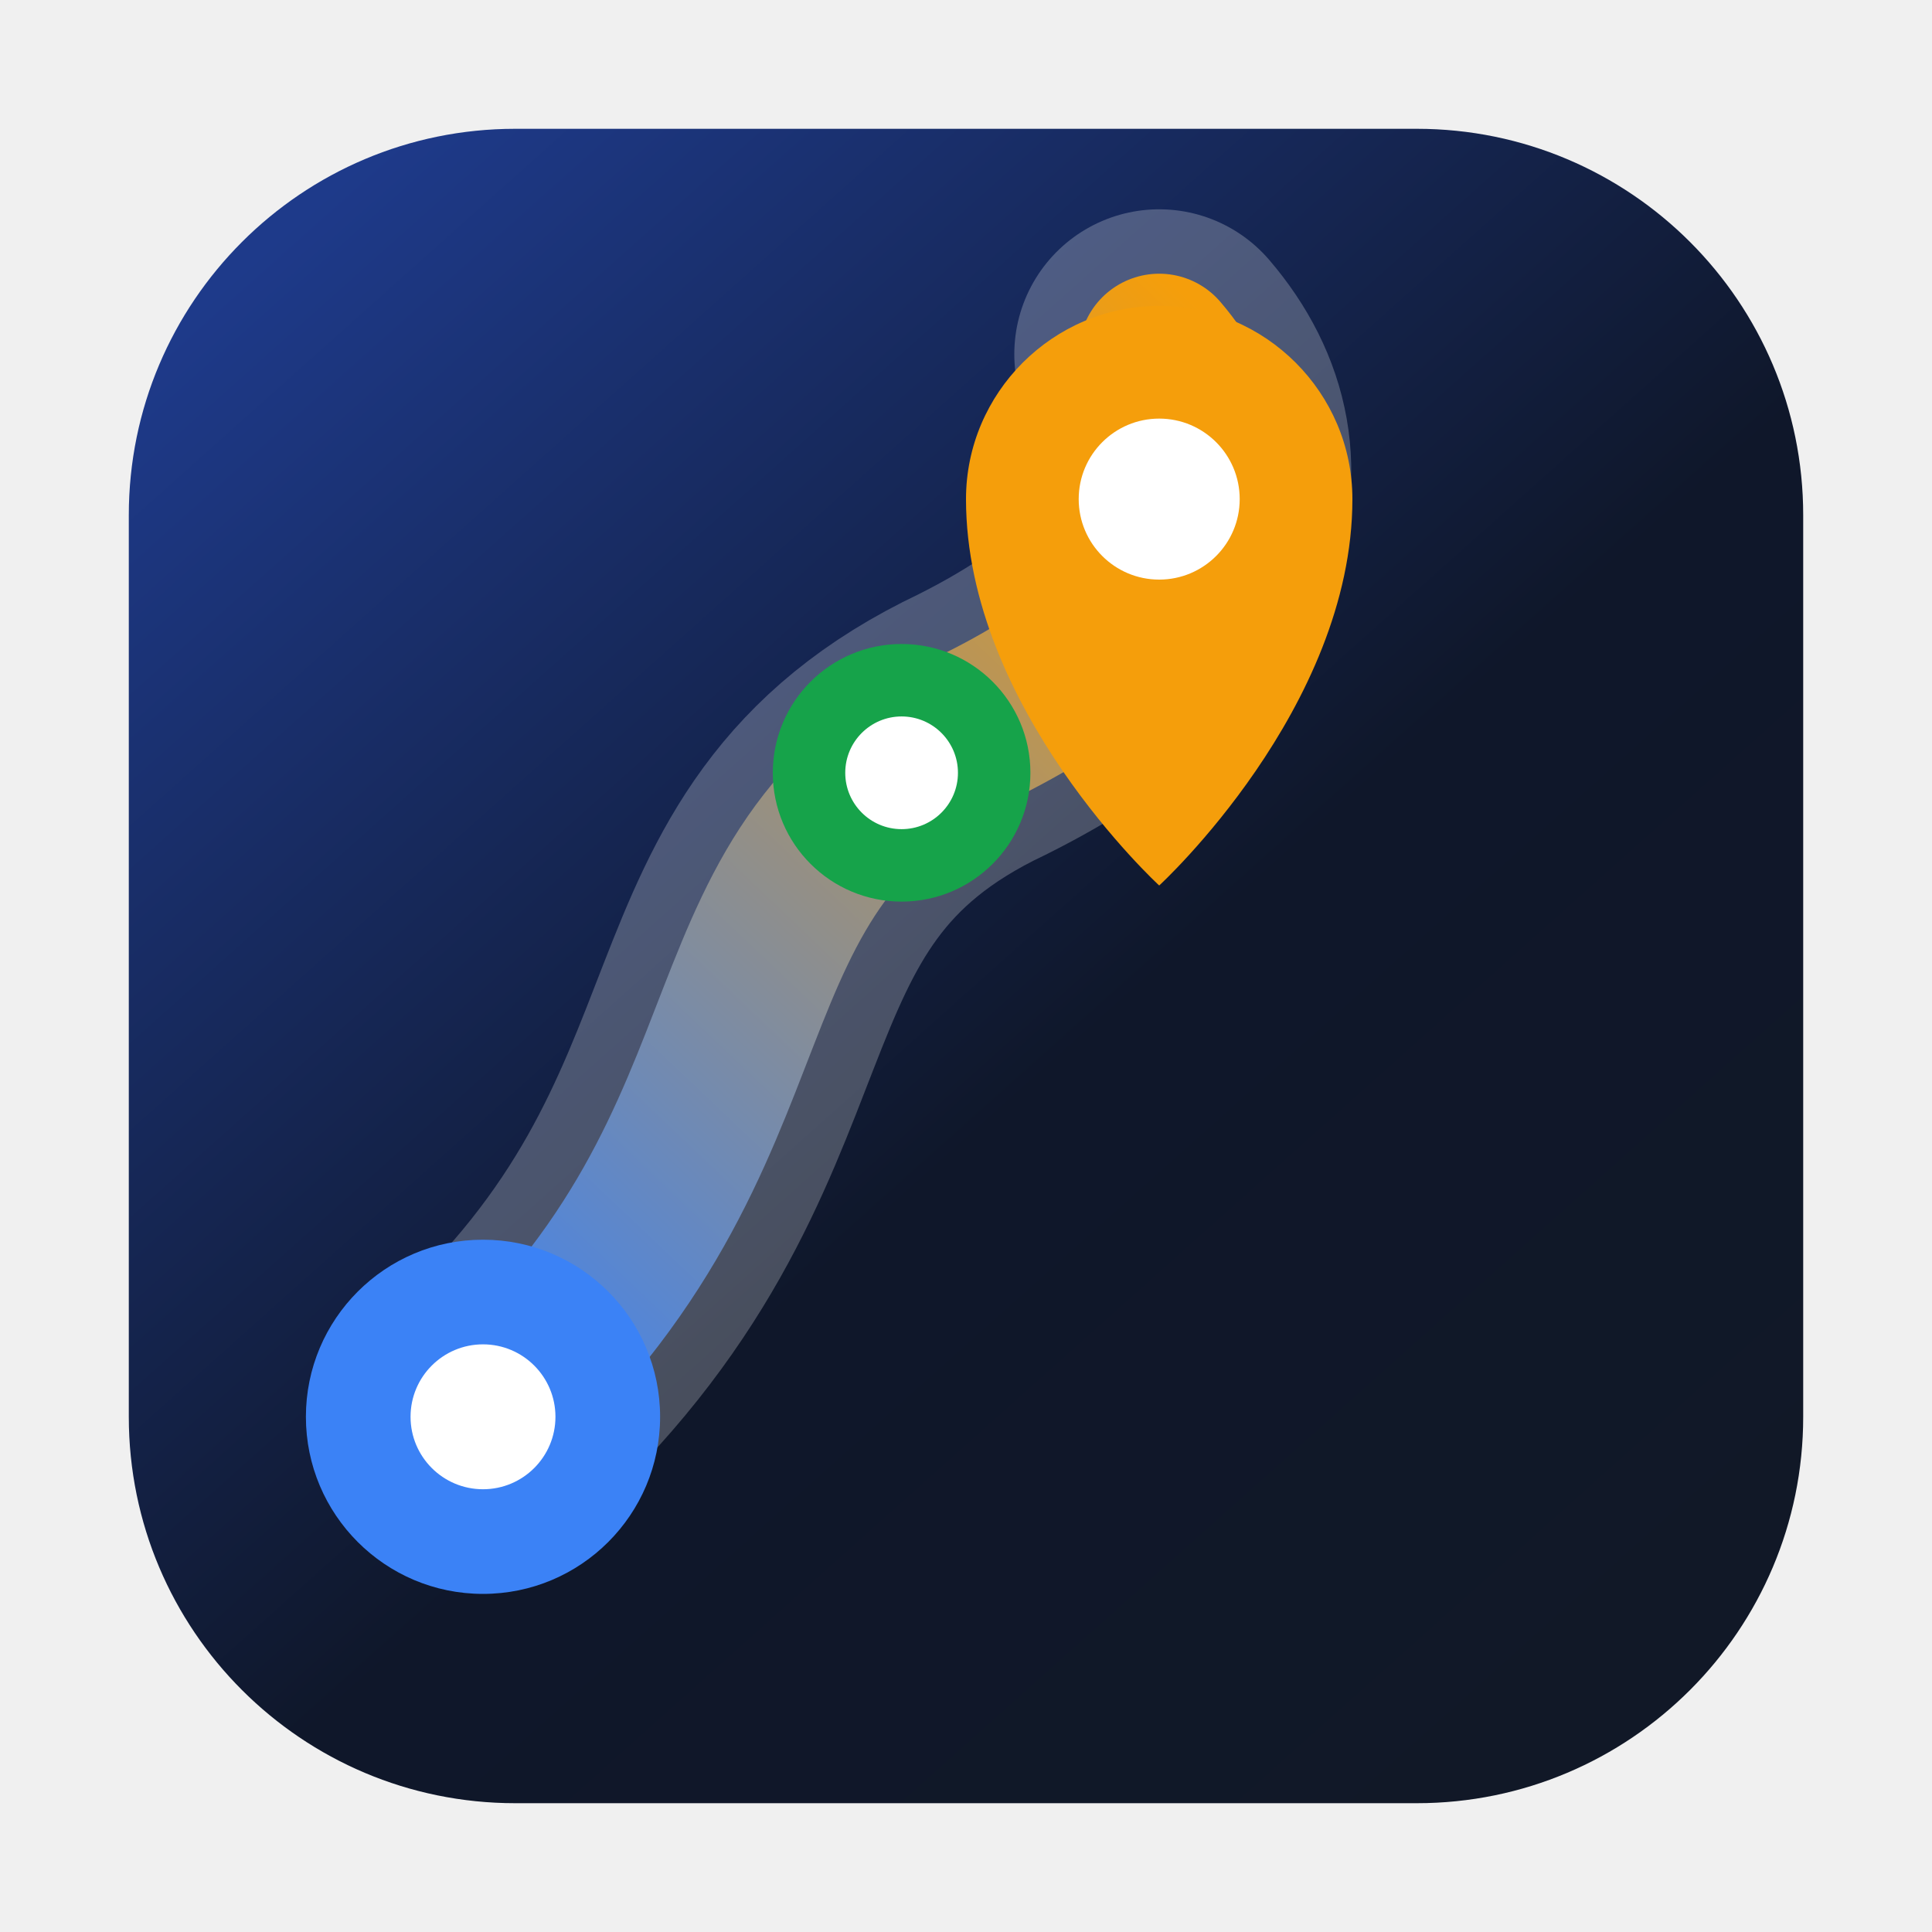
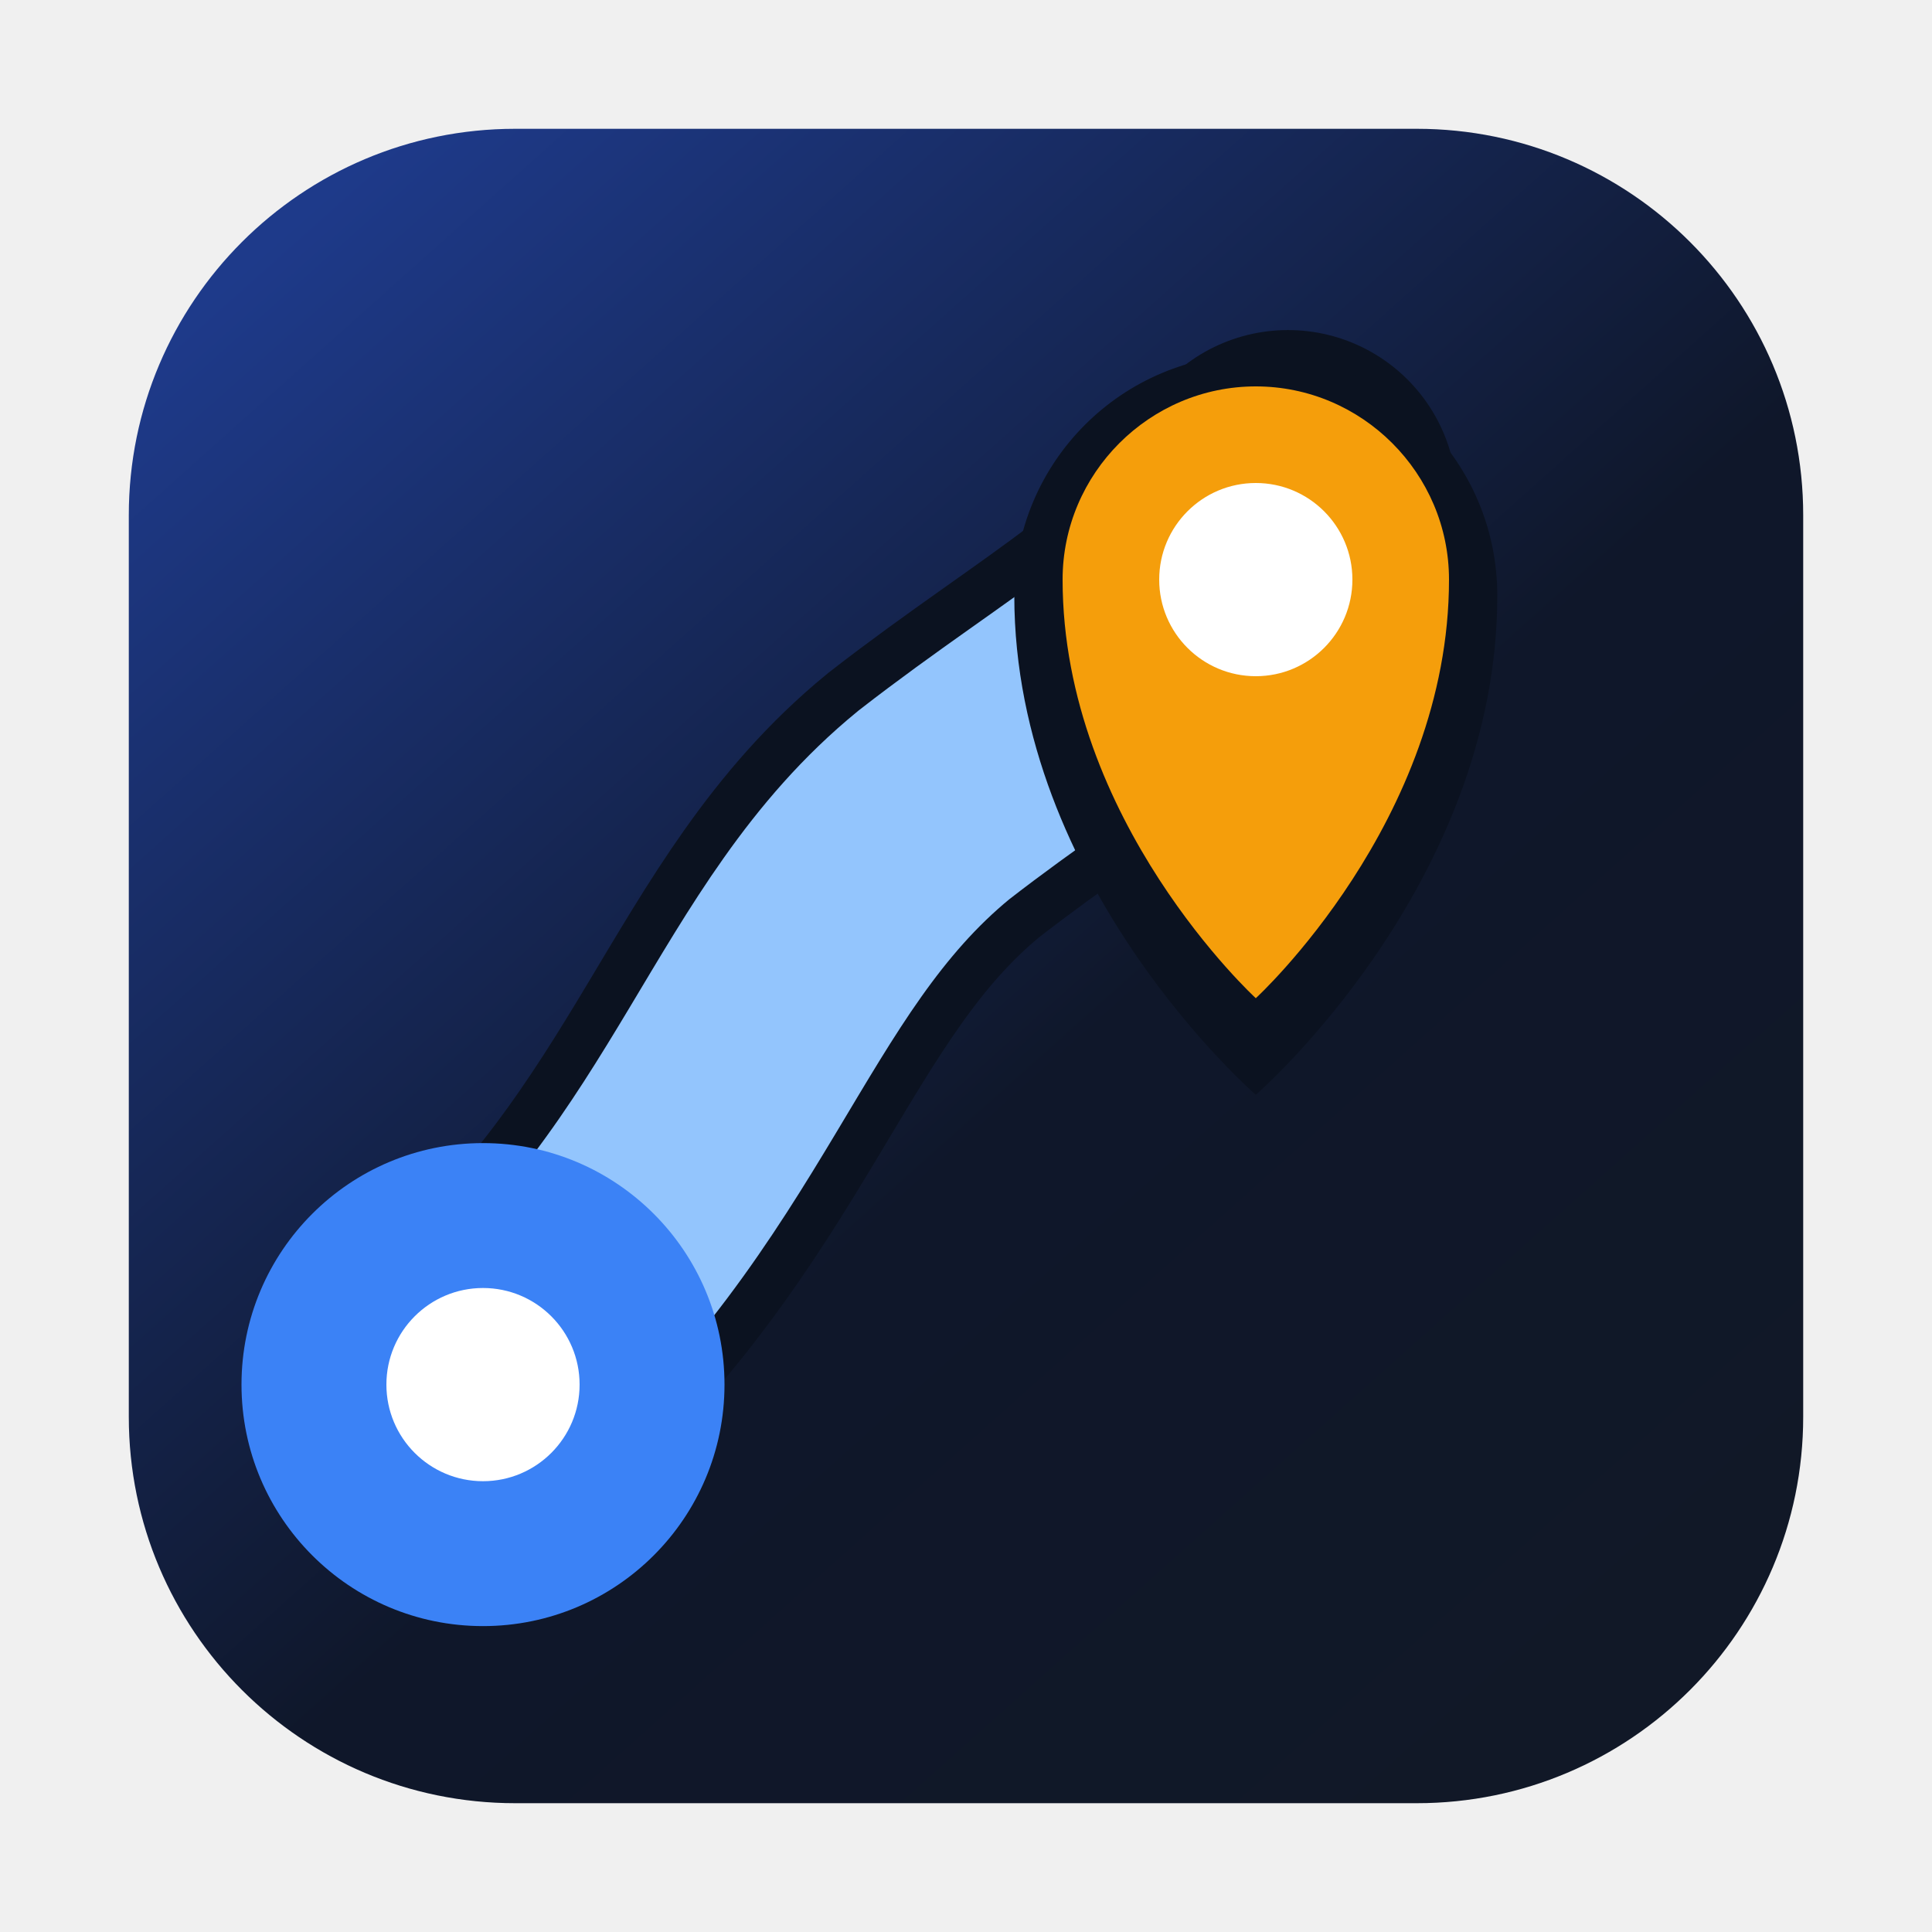
<svg xmlns="http://www.w3.org/2000/svg" viewBox="0 0 120 120" width="120" height="120" role="img" aria-label="Not There Yet mark">
  <defs>
    <linearGradient id="tile" x1="18" y1="14" x2="102" y2="108" gradientUnits="userSpaceOnUse">
      <stop stop-color="#1E3A8A" />
      <stop offset="0.56" stop-color="#0F172A" />
      <stop offset="1" stop-color="#111827" />
    </linearGradient>
-     <linearGradient id="route" x1="30" y1="89" x2="86" y2="30" gradientUnits="userSpaceOnUse">
-       <stop stop-color="#3B82F6" />
-       <stop offset="1" stop-color="#F59E0B" />
-     </linearGradient>
  </defs>
  <rect x="8" y="8" width="104" height="104" rx="24" fill="url(#tile)" />
-   <path d="M30 88 C50 70 42 54 61 45 C75 38 78 29 72 22" stroke="#FFFFFF" stroke-width="18" stroke-linecap="round" stroke-opacity="0.24" fill="none" />
-   <path d="M30 88 C50 70 42 54 61 45 C75 38 78 29 72 22" stroke="url(#route)" stroke-width="10" stroke-linecap="round" fill="none" />
-   <circle cx="30" cy="88" r="11" fill="#3B82F6" />
-   <circle cx="30" cy="88" r="4.5" fill="#FFFFFF" />
-   <circle cx="56" cy="48" r="8" fill="#16A34A" />
-   <circle cx="56" cy="48" r="3.5" fill="#FFFFFF" />
-   <path d="M84 31 C84 44 72 55 72 55 C72 55 60 44 60 31 C60 24.4 65.4 19 72 19 C78.6 19 84 24.4 84 31 Z" fill="#F59E0B" />
-   <circle cx="72" cy="31" r="5" fill="#FFFFFF" />
+   <path d="M30 86 C45 73 47 59 58 50 C67 43 75 39 80 31" stroke="#0B1220" stroke-width="21" stroke-linecap="round" fill="none" />
+   <path d="M30 86 C45 73 47 59 58 50 C67 43 75 39 80 31" stroke="#93C5FD" stroke-width="15" stroke-linecap="round" fill="none" />
+   <circle cx="30" cy="86" r="15" fill="#3B82F6" />
+   <circle cx="30" cy="86" r="6" fill="#FFFFFF" />
+   <path d="M93 37 C93 55 78 68 78 68 C78 68 63 55 63 37 C63 28.7 69.7 22 78 22 C86.3 22 93 28.7 93 37 Z" fill="#0B1220" />
+   <path d="M90 36 C90 51 78 62 78 62 C78 62 66 51 66 36 C66 29.4 71.4 24 78 24 C84.6 24 90 29.4 90 36 Z" fill="#F59E0B" />
+   <circle cx="78" cy="36" r="6" fill="#FFFFFF" />
</svg>
